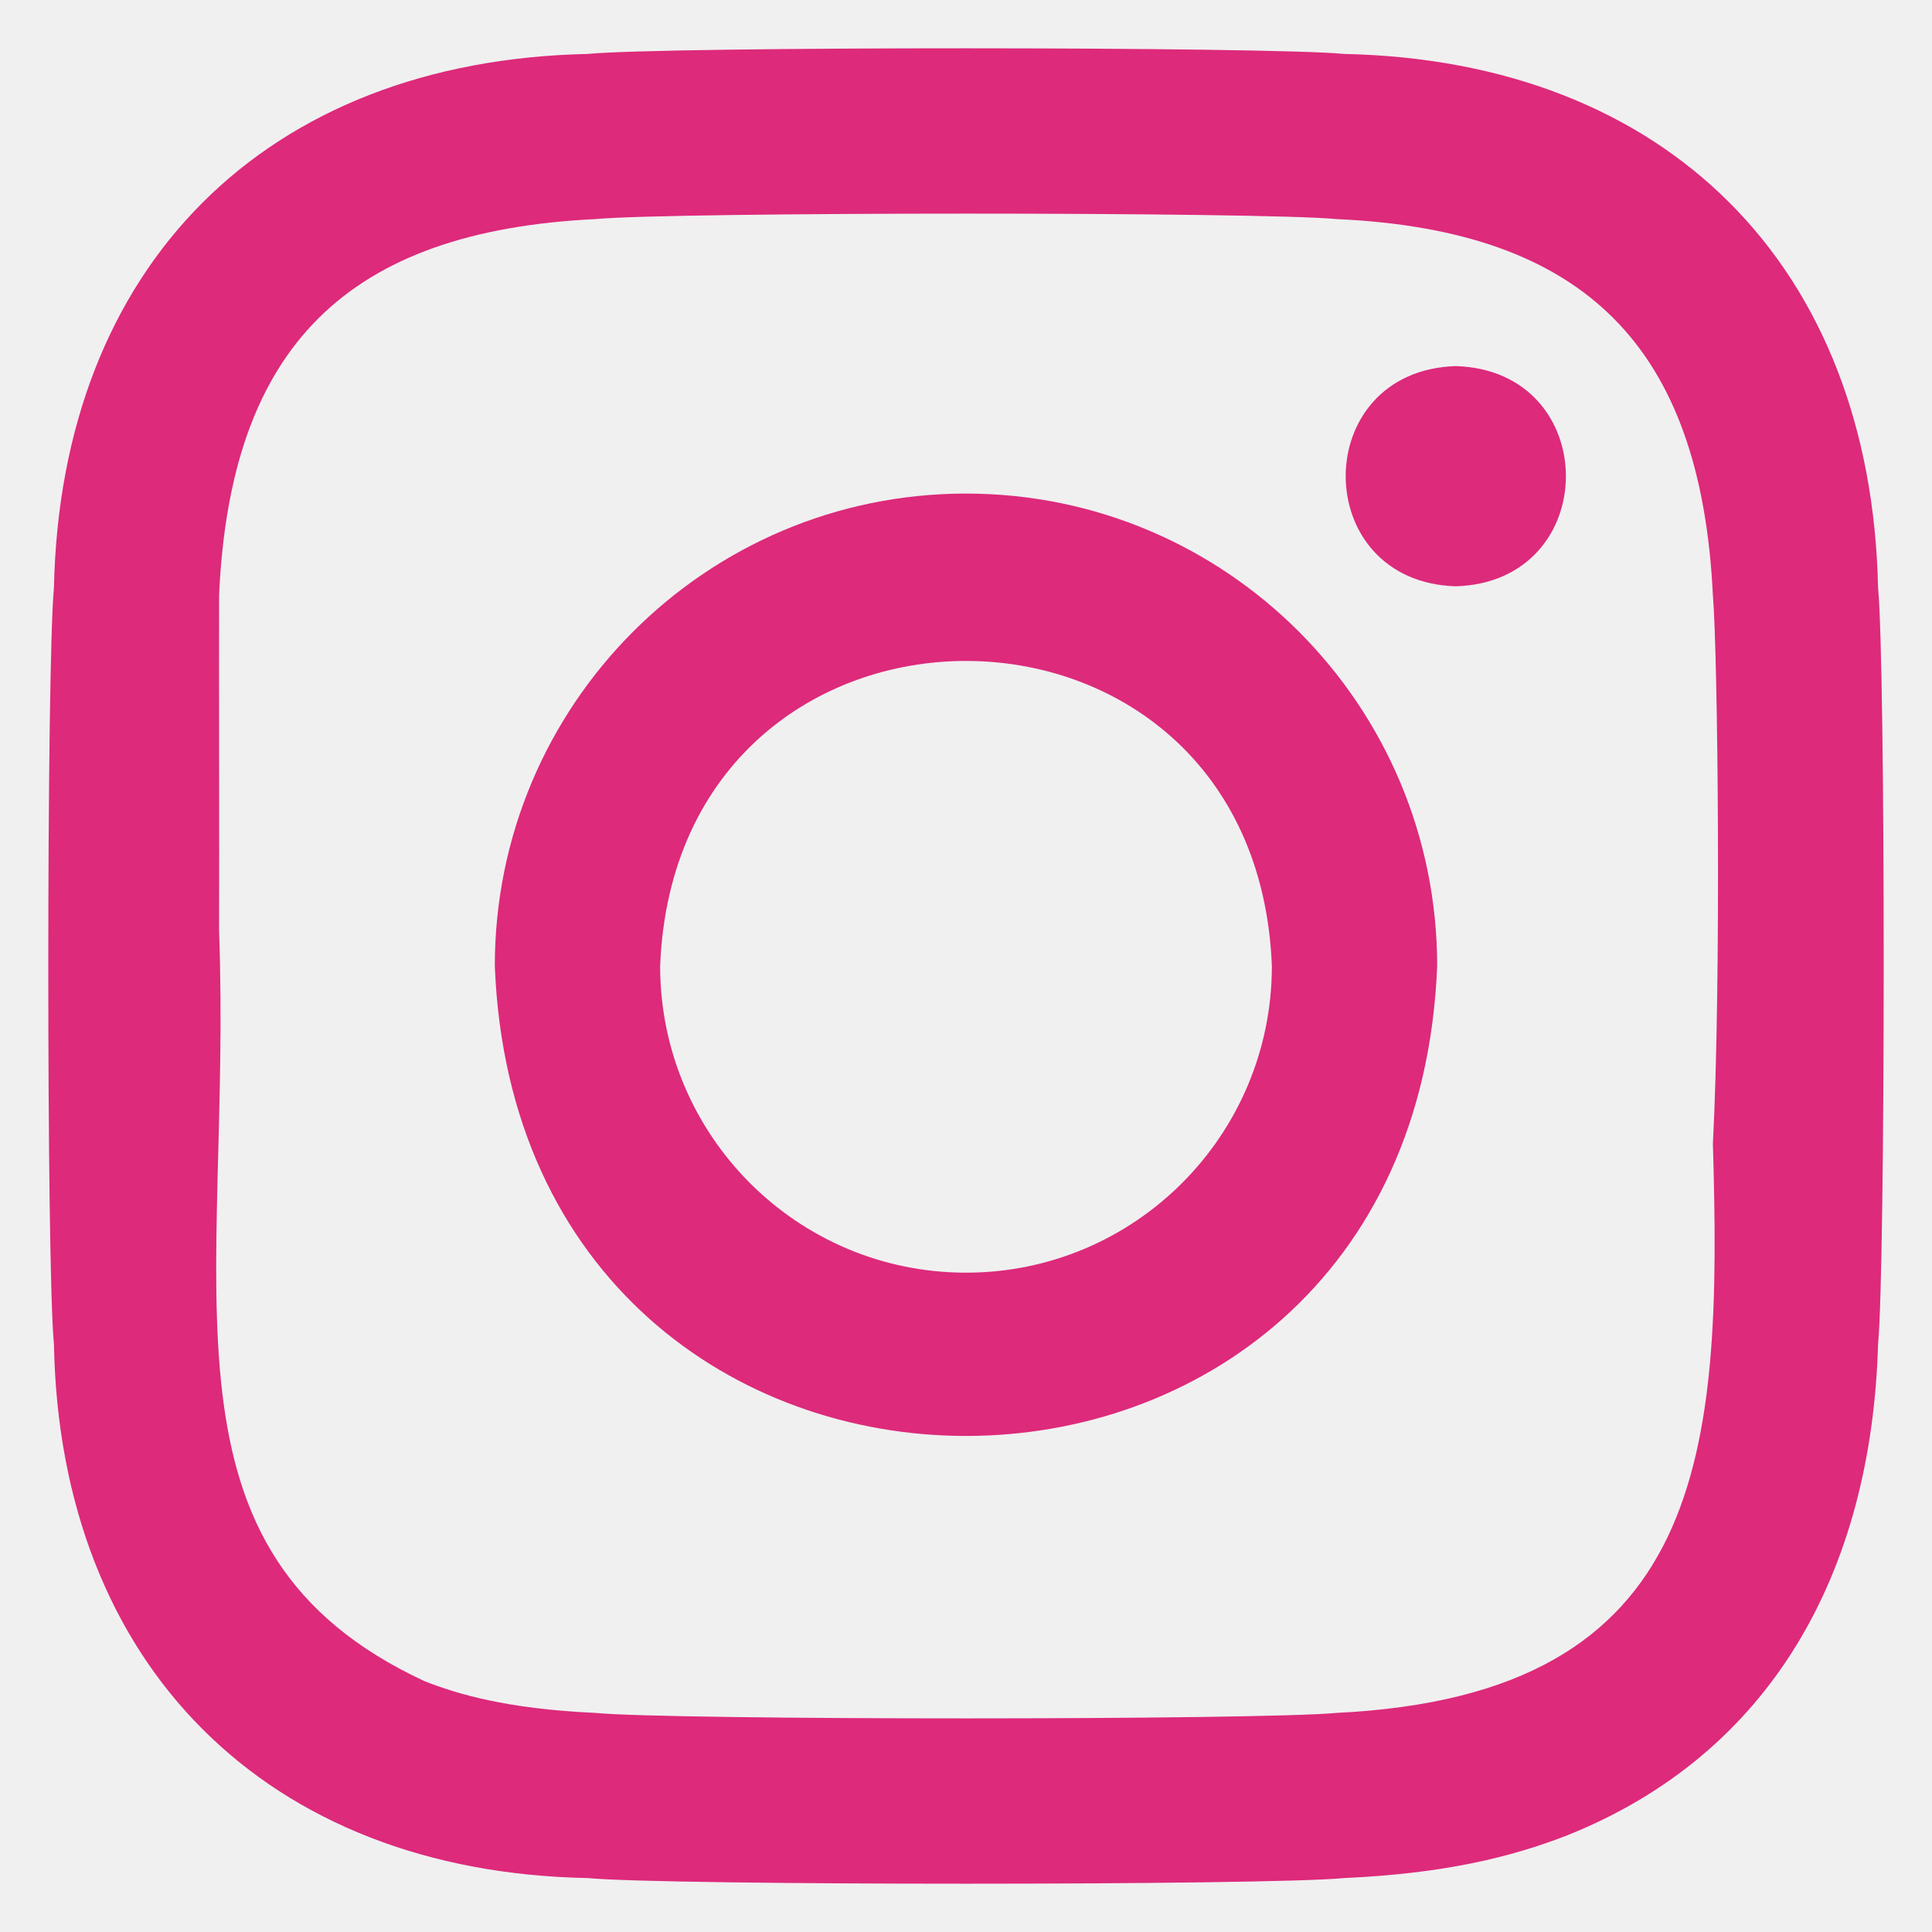
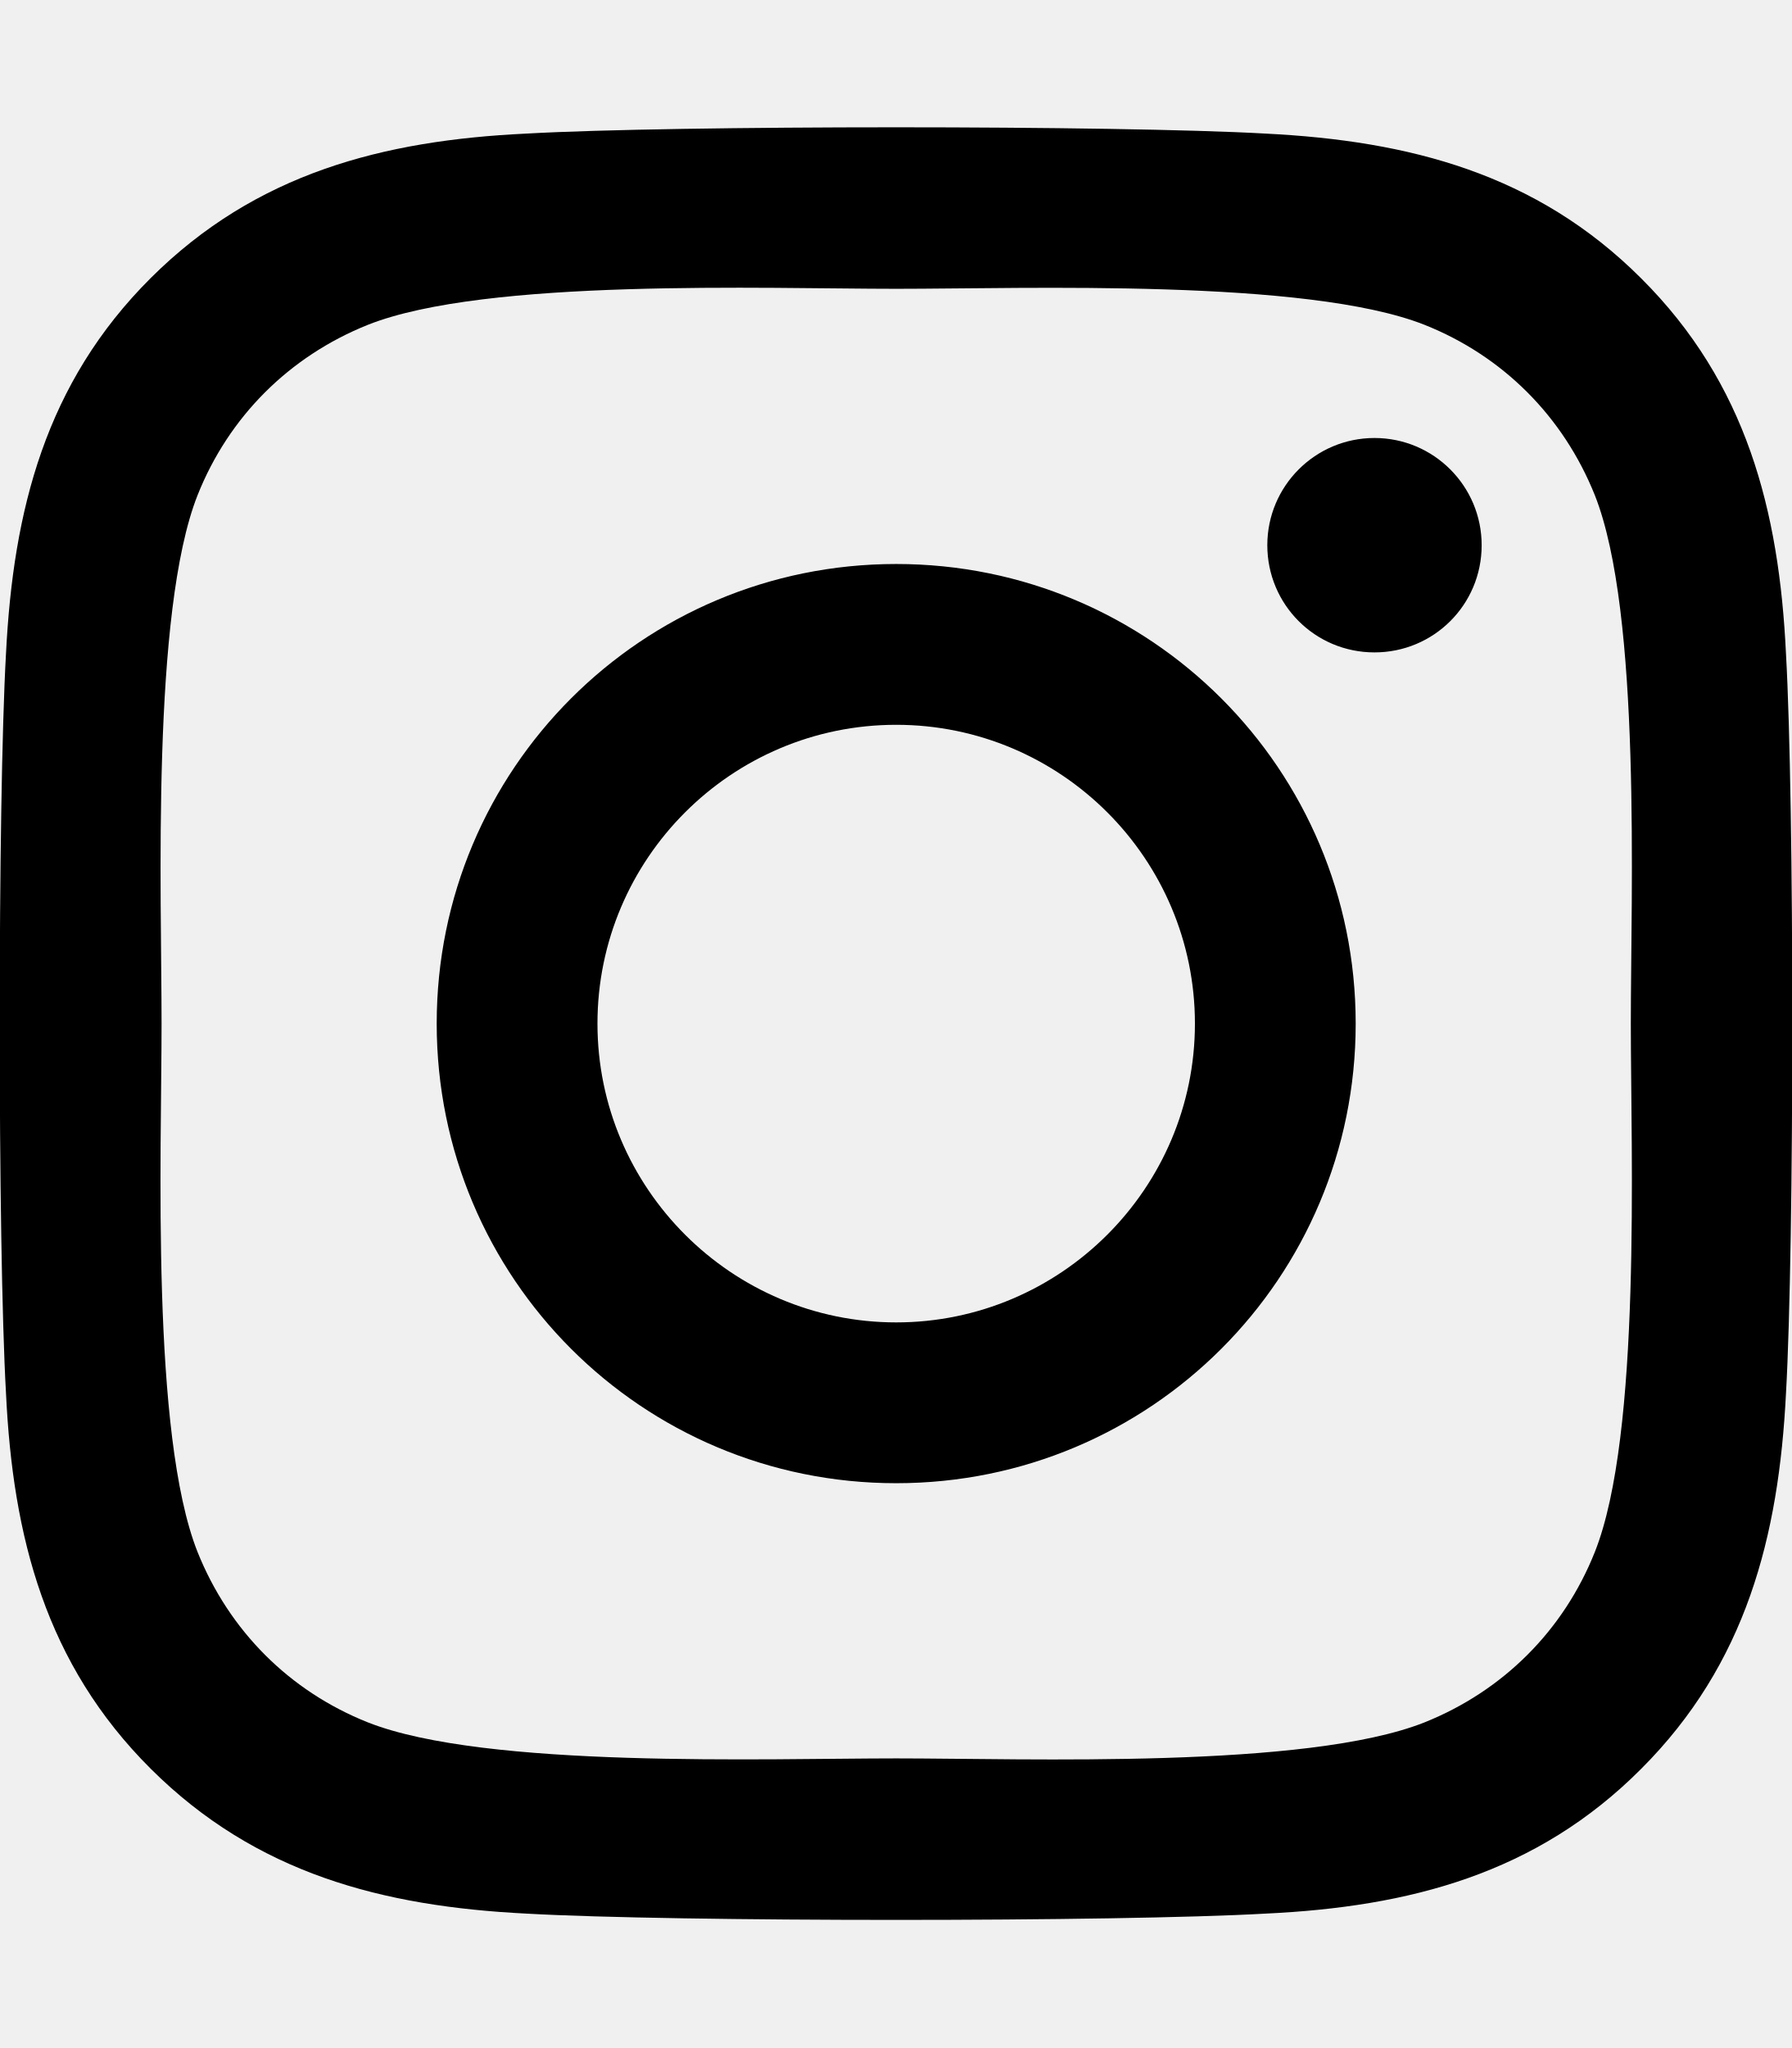
- <svg xmlns="http://www.w3.org/2000/svg" viewBox="0 0 100 100" height="24" width="24" version="1.1" xml:space="preserve" fill="#000000">
-   <g id="SVGRepo_bgCarrier" stroke-width="0" />
-   <g id="SVGRepo_tracerCarrier" stroke-linecap="round" stroke-linejoin="round" />
-   <g id="SVGRepo_iconCarrier">
-     <style type="text/css"> .st0{fill:#FFFFFF;} .st1{fill:#F5BB41;} .st2{fill:#2167D1;} .st3{fill:#3D84F3;} .st4{fill:#4CA853;} .st5{fill:#398039;} .st6{fill:#D74F3F;} .st7{fill:#D43C89;} .st8{fill:#B2005F;} .st9{fill:none;stroke:#000000;stroke-width:3;stroke-linecap:round;stroke-linejoin:round;stroke-miterlimit:10;} .st10{fill-rule:evenodd;clip-rule:evenodd;fill:none;stroke:#000000;stroke-width:3;stroke-linecap:round;stroke-linejoin:round;stroke-miterlimit:10;} .st11{fill-rule:evenodd;clip-rule:evenodd;fill:none;stroke:#040404;stroke-width:3;stroke-linecap:round;stroke-linejoin:round;stroke-miterlimit:10;} .st12{fill-rule:evenodd;clip-rule:evenodd;} .st13{fill-rule:evenodd;clip-rule:evenodd;fill:#040404;} .st14{fill:url(#SVGID_1_);} .st15{fill:url(#SVGID_2_);} .st16{fill:url(#SVGID_3_);} .st17{fill:url(#SVGID_4_);} .st18{fill:url(#SVGID_5_);} .st19{fill:url(#SVGID_6_);} .st20{fill:url(#SVGID_7_);} .st21{fill:url(#SVGID_8_);} .st22{fill:url(#SVGID_9_);} .st23{fill:url(#SVGID_10_);} .st24{fill:url(#SVGID_11_);} .st25{fill:url(#SVGID_12_);} .st26{fill:url(#SVGID_13_);} .st27{fill:url(#SVGID_14_);} .st28{fill:url(#SVGID_15_);} .st29{fill:url(#SVGID_16_);} .st30{fill:url(#SVGID_17_);} .st31{fill:url(#SVGID_18_);} .st32{fill:url(#SVGID_19_);} .st33{fill:url(#SVGID_20_);} .st34{fill:url(#SVGID_21_);} .st35{fill:url(#SVGID_22_);} .st36{fill:url(#SVGID_23_);} .st37{fill:url(#SVGID_24_);} .st38{fill:url(#SVGID_25_);} .st39{fill:url(#SVGID_26_);} .st40{fill:url(#SVGID_27_);} .st41{fill:url(#SVGID_28_);} .st42{fill:url(#SVGID_29_);} .st43{fill:url(#SVGID_30_);} .st44{fill:url(#SVGID_31_);} .st45{fill:url(#SVGID_32_);} .st46{fill:url(#SVGID_33_);} .st47{fill:url(#SVGID_34_);} .st48{fill:url(#SVGID_35_);} .st49{fill:url(#SVGID_36_);} .st50{fill:url(#SVGID_37_);} .st51{fill:url(#SVGID_38_);} .st52{fill:url(#SVGID_39_);} .st53{fill:url(#SVGID_40_);} .st54{fill:url(#SVGID_41_);} .st55{fill:url(#SVGID_42_);} .st56{fill:url(#SVGID_43_);} .st57{fill:url(#SVGID_44_);} .st58{fill:url(#SVGID_45_);} .st59{fill:#040404;} .st60{fill:url(#SVGID_46_);} .st61{fill:url(#SVGID_47_);} .st62{fill:url(#SVGID_48_);} .st63{fill:url(#SVGID_49_);} .st64{fill:url(#SVGID_50_);} .st65{fill:url(#SVGID_51_);} .st66{fill:url(#SVGID_52_);} .st67{fill:url(#SVGID_53_);} .st68{fill:url(#SVGID_54_);} .st69{fill:url(#SVGID_55_);} .st70{fill:url(#SVGID_56_);} .st71{fill:url(#SVGID_57_);} .st72{fill:url(#SVGID_58_);} .st73{fill:url(#SVGID_59_);} .st74{fill:url(#SVGID_60_);} .st75{fill:url(#SVGID_61_);} .st76{fill:url(#SVGID_62_);} .st77{fill:none;stroke:#000000;stroke-width:3;stroke-miterlimit:10;} .st78{fill:none;stroke:#FFFFFF;stroke-miterlimit:10;} .st79{fill:#4BC9FF;} .st80{fill:#5500DD;} .st81{fill:#FF3A00;} .st82{fill:#E6162D;} .st83{fill:#F1F1F1;} .st84{fill:#FF9933;} .st85{fill:#B92B27;} .st86{fill:#00ACED;} .st87{fill:#BD2125;} .st88{fill:#1877F2;} .st89{fill:#6665D2;} .st90{fill:#CE3056;} .st91{fill:#5BB381;} .st92{fill:#61C3EC;} .st93{fill:#E4B34B;} .st94{fill:#181EF2;} .st95{fill:#FF0000;} .st96{fill:#FE466C;} .st97{fill:#FA4778;} .st98{fill:#FF7700;} .st99{fill-rule:evenodd;clip-rule:evenodd;fill:#1F6BF6;} .st100{fill:#520094;} .st101{fill:#4477E8;} .st102{fill:#3D1D1C;} .st103{fill:#FFE812;} .st104{fill:#344356;} .st105{fill:#00CC76;} .st106{fill-rule:evenodd;clip-rule:evenodd;fill:#345E90;} .st107{fill:#1F65D8;} .st108{fill:#EB3587;} .st109{fill-rule:evenodd;clip-rule:evenodd;fill:#603A88;} .st110{fill:#E3CE99;} .st111{fill:#783AF9;} .st112{fill:#FF515E;} .st113{fill:#FF4906;} .st114{fill:#503227;} .st115{fill:#4C7BD9;} .st116{fill:#69C9D0;} .st117{fill:#1B92D1;} .st118{fill:#EB4F4A;} .st119{fill:#513728;} .st120{fill:#FF6600;} .st121{fill-rule:evenodd;clip-rule:evenodd;fill:#B61438;} .st122{fill:#FFFC00;} .st123{fill:#141414;} .st124{fill:#94D137;} .st125{fill-rule:evenodd;clip-rule:evenodd;fill:#F1F1F1;} .st126{fill-rule:evenodd;clip-rule:evenodd;fill:#66E066;} .st127{fill:#2D8CFF;} .st128{fill:#F1A300;} .st129{fill:#4BA2F2;} .st130{fill:#1A5099;} .st131{fill:#EE6060;} .st132{fill-rule:evenodd;clip-rule:evenodd;fill:#F48120;} .st133{fill:#222222;} .st134{fill:url(#SVGID_63_);} .st135{fill:#0077B5;} .st136{fill:#FFCC00;} .st137{fill:#EB3352;} .st138{fill:#F9D265;} .st139{fill:#F5B955;} .st140{fill:#DD2A7B;} .st141{fill:#66E066;} .st142{fill:#EB4E00;} .st143{fill:#FFC794;} .st144{fill:#B5332A;} .st145{fill:#4E85EB;} .st146{fill:#58A45C;} .st147{fill:#F2BC42;} .st148{fill:#D85040;} .st149{fill:#464EB8;} .st150{fill:#7B83EB;} </style>
-     <g id="Layer_1" />
-     <g id="Layer_2">
-       <g>
-         <g>
-           <g>
-             <path class="st140" d="M75.352,18.949c-7.6,0.233-7.598,11.167,0,11.398C82.952,30.114,82.95,19.18,75.352,18.949z" />
-             <path class="st140" d="M50,25.547c-13.47,0-24.389,10.948-24.389,24.453c1.285,32.437,47.497,32.428,48.777,0 C74.389,36.495,63.469,25.547,50,25.547z M50,65.873c-8.743,0-15.831-7.107-15.831-15.873c0.834-21.055,30.832-21.05,31.663,0 C65.831,58.767,58.743,65.873,50,65.873z" />
-             <path class="st140" d="M97.208,30.418C96.856,13.751,86.252,3.141,69.581,2.792c-4.003-0.386-35.157-0.393-39.163,0 C13.751,3.144,3.141,13.748,2.792,30.419c-0.386,3.997-0.394,35.161,0,39.163c0.311,16.613,11.011,27.316,27.626,27.626 c4.003,0.39,35.157,0.39,39.163,0c5.055-0.231,8.508-1.034,11.529-2.208c10.587-4.229,15.76-13.636,16.098-25.419 C97.594,65.578,97.601,34.424,97.208,30.418z M69.191,88.659c-3.939,0.376-34.441,0.382-38.383,0 c-4.63-0.211-7.145-0.985-8.819-1.635c-14.449-6.702-9.969-20.255-10.65-38.858c0.015-4.321-0.009-13.036,0.001-17.357 c0.577-12.882,6.644-18.846,19.468-19.468c3.944-0.376,34.438-0.382,38.383,0c12.886,0.577,18.844,6.644,19.468,19.467 c0.255,3.079,0.44,19.887,0,28.393C89.134,75.177,88.406,87.722,69.191,88.659z" />
-           </g>
-         </g>
-       </g>
-     </g>
-   </g>
+ <svg xmlns="http://www.w3.org/2000/svg" viewBox="0 0 448 512" class="h-6 w-6">
+   <path fill="currentColor" d="M224.1 141c-63.6 0-114.9 51.3-114.9 114.9s51.3 114.9 114.9 114.9S339 319.5 339 255.9 287.7 141 224.1 141zm0 189.6c-41.1 0-74.7-33.5-74.7-74.7s33.5-74.7 74.7-74.7 74.7 33.5 74.7 74.7-33.6 74.7-74.7 74.7zm146.4-194.3c0 14.9-12 26.8-26.8 26.8-14.9 0-26.8-12-26.8-26.8s12-26.8 26.8-26.8 26.8 12 26.8 26.8zm76.1 27.2c-1.7-35.9-9.9-67.7-36.2-93.9-26.2-26.2-58-34.4-93.9-36.2-37-2.1-147.9-2.1-184.9 0-35.8 1.7-67.6 9.9-93.9 36.1s-34.4 58-36.2 93.9c-2.1 37-2.1 147.9 0 184.9 1.7 35.9 9.9 67.7 36.2 93.9s58 34.4 93.9 36.2c37 2.1 147.9 2.1 184.9 0 35.9-1.7 67.7-9.9 93.9-36.2 26.2-26.2 34.4-58 36.2-93.9 2.1-37 2.1-147.8 0-184.8zM398.8 388c-7.8 19.6-22.9 34.7-42.6 42.6-29.5 11.7-99.5 9-132.1 9s-102.7 2.6-132.1-9c-19.6-7.8-34.7-22.9-42.6-42.6-11.7-29.5-9-99.5-9-132.1s-2.6-102.7 9-132.1c7.8-19.6 22.9-34.7 42.6-42.6 29.5-11.7 99.5-9 132.1-9s102.7-2.6 132.1 9c19.6 7.8 34.7 22.9 42.6 42.6 11.7 29.5 9 99.5 9 132.1s2.7 102.7-9 132.1z" />
</svg>
